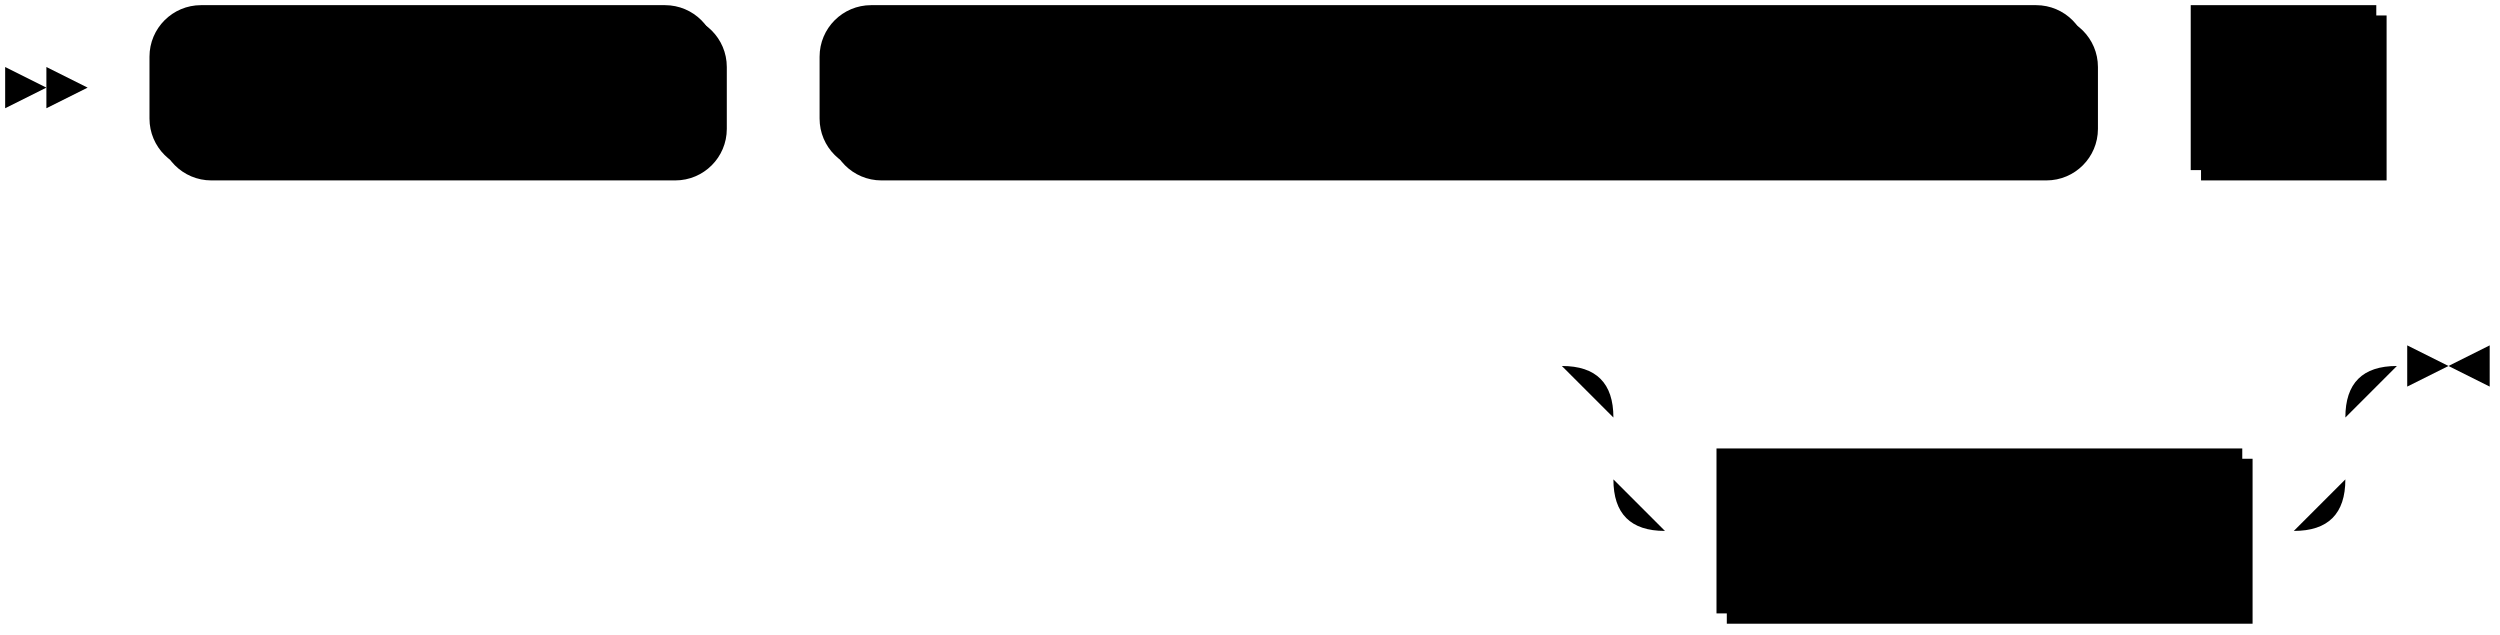
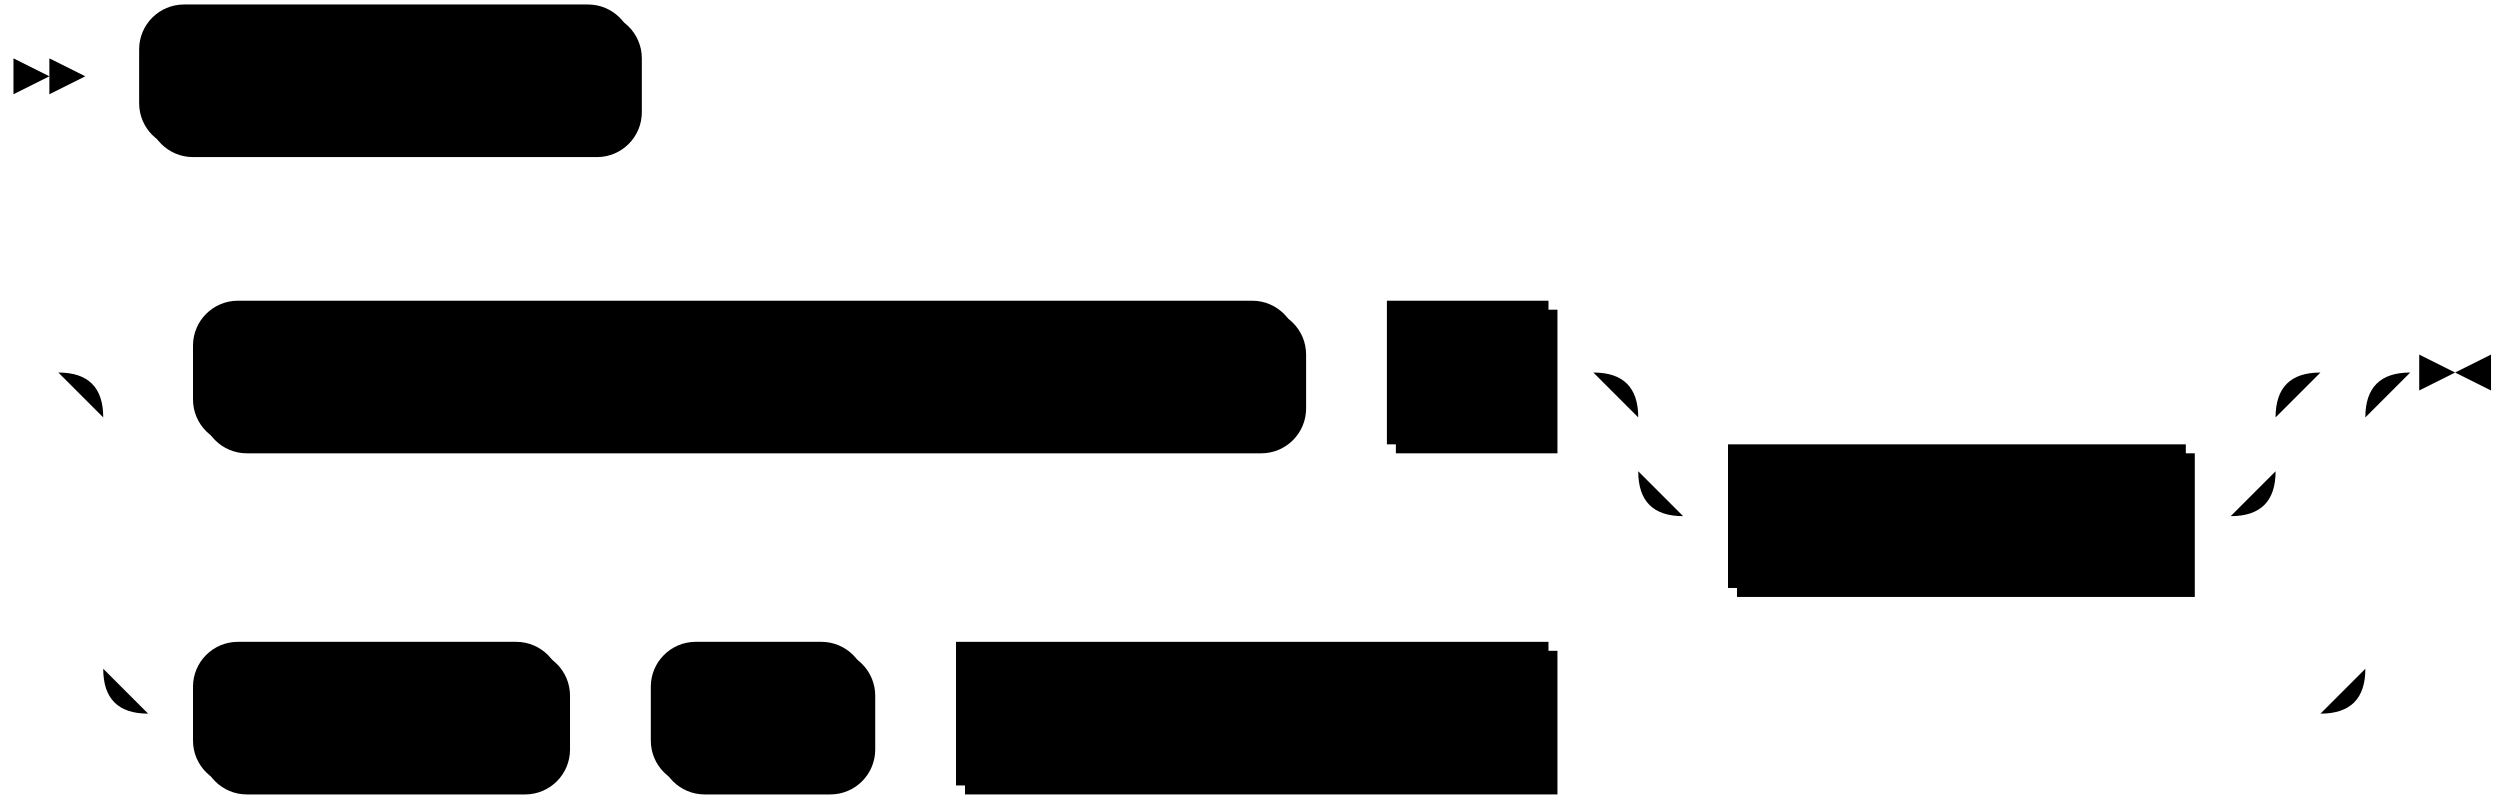
- <svg xmlns="http://www.w3.org/2000/svg" width="485" height="123">
-   <polygon points="9 17 1 13 1 21" />
-   <polygon points="17 17 9 13 9 21" />
-   <rect x="31" y="3" width="110" height="32" rx="10" />
-   <rect x="29" y="1" width="110" height="32" class="terminal" rx="10" />
-   <text class="terminal" x="39" y="21">AVRO USING</text>
-   <rect x="161" y="3" width="246" height="32" rx="10" />
-   <rect x="159" y="1" width="246" height="32" class="terminal" rx="10" />
-   <text class="terminal" x="169" y="21">CONFLUENT SCHEMA REGISTRY</text>
-   <rect x="427" y="3" width="36" height="32" />
-   <rect x="425" y="1" width="36" height="32" class="nonterminal" />
-   <text class="nonterminal" x="435" y="21">url</text>
-   <rect x="335" y="89" width="102" height="32" />
-   <rect x="333" y="87" width="102" height="32" class="nonterminal" />
-   <text class="nonterminal" x="343" y="107">with_options</text>
-   <path class="line" d="m17 17 h2 m0 0 h10 m110 0 h10 m0 0 h10 m246 0 h10 m0 0 h10 m36 0 h10 m2 0 l2 0 m2 0 l2 0 m2 0 l2 0 m-192 54 l2 0 m2 0 l2 0 m2 0 l2 0 m22 0 h10 m0 0 h112 m-142 0 h20 m122 0 h20 m-162 0 q10 0 10 10 m142 0 q0 -10 10 -10 m-152 10 v12 m142 0 v-12 m-142 12 q0 10 10 10 m122 0 q10 0 10 -10 m-132 10 h10 m102 0 h10 m23 -32 h-3" />
-   <polygon points="475 71 483 67 483 75" />
-   <polygon points="475 71 467 67 467 75" />
+ <svg xmlns="http://www.w3.org/2000/svg" width="557" height="179">
+   <polygon points="11 17 3 13 3 21" />
+   <polygon points="19 17 11 13 11 21" />
+   <rect x="33" y="3" width="110" height="32" rx="10" />
+   <rect x="31" y="1" width="110" height="32" class="terminal" rx="10" />
+   <text class="terminal" x="41" y="21">AVRO USING</text>
+   <rect x="45" y="69" width="246" height="32" rx="10" />
+   <rect x="43" y="67" width="246" height="32" class="terminal" rx="10" />
+   <text class="terminal" x="53" y="87">CONFLUENT SCHEMA REGISTRY</text>
+   <rect x="311" y="69" width="36" height="32" />
+   <rect x="309" y="67" width="36" height="32" class="nonterminal" />
+   <text class="nonterminal" x="319" y="87">url</text>
+   <rect x="387" y="101" width="102" height="32" />
+   <rect x="385" y="99" width="102" height="32" class="nonterminal" />
+   <text class="nonterminal" x="395" y="119">with_options</text>
+   <rect x="45" y="145" width="82" height="32" rx="10" />
+   <rect x="43" y="143" width="82" height="32" class="terminal" rx="10" />
+   <text class="terminal" x="53" y="163">SCHEMA</text>
+   <rect x="147" y="145" width="48" height="32" rx="10" />
+   <rect x="145" y="143" width="48" height="32" class="terminal" rx="10" />
+   <text class="terminal" x="155" y="163">FILE</text>
+   <rect x="215" y="145" width="132" height="32" />
+   <rect x="213" y="143" width="132" height="32" class="nonterminal" />
+   <text class="nonterminal" x="223" y="163">schema_file_path</text>
+   <path class="line" d="m19 17 h2 m0 0 h10 m110 0 h10 m2 0 l2 0 m2 0 l2 0 m2 0 l2 0 m-162 66 l2 0 m2 0 l2 0 m2 0 l2 0 m22 0 h10 m246 0 h10 m0 0 h10 m36 0 h10 m20 0 h10 m0 0 h112 m-142 0 h20 m122 0 h20 m-162 0 q10 0 10 10 m142 0 q0 -10 10 -10 m-152 10 v12 m142 0 v-12 m-142 12 q0 10 10 10 m122 0 q10 0 10 -10 m-132 10 h10 m102 0 h10 m-484 -32 h20 m484 0 h20 m-524 0 q10 0 10 10 m504 0 q0 -10 10 -10 m-514 10 v56 m504 0 v-56 m-504 56 q0 10 10 10 m484 0 q10 0 10 -10 m-494 10 h10 m82 0 h10 m0 0 h10 m48 0 h10 m0 0 h10 m132 0 h10 m0 0 h162 m23 -76 h-3" />
+   <polygon points="547 83 555 79 555 87" />
+   <polygon points="547 83 539 79 539 87" />
</svg>
